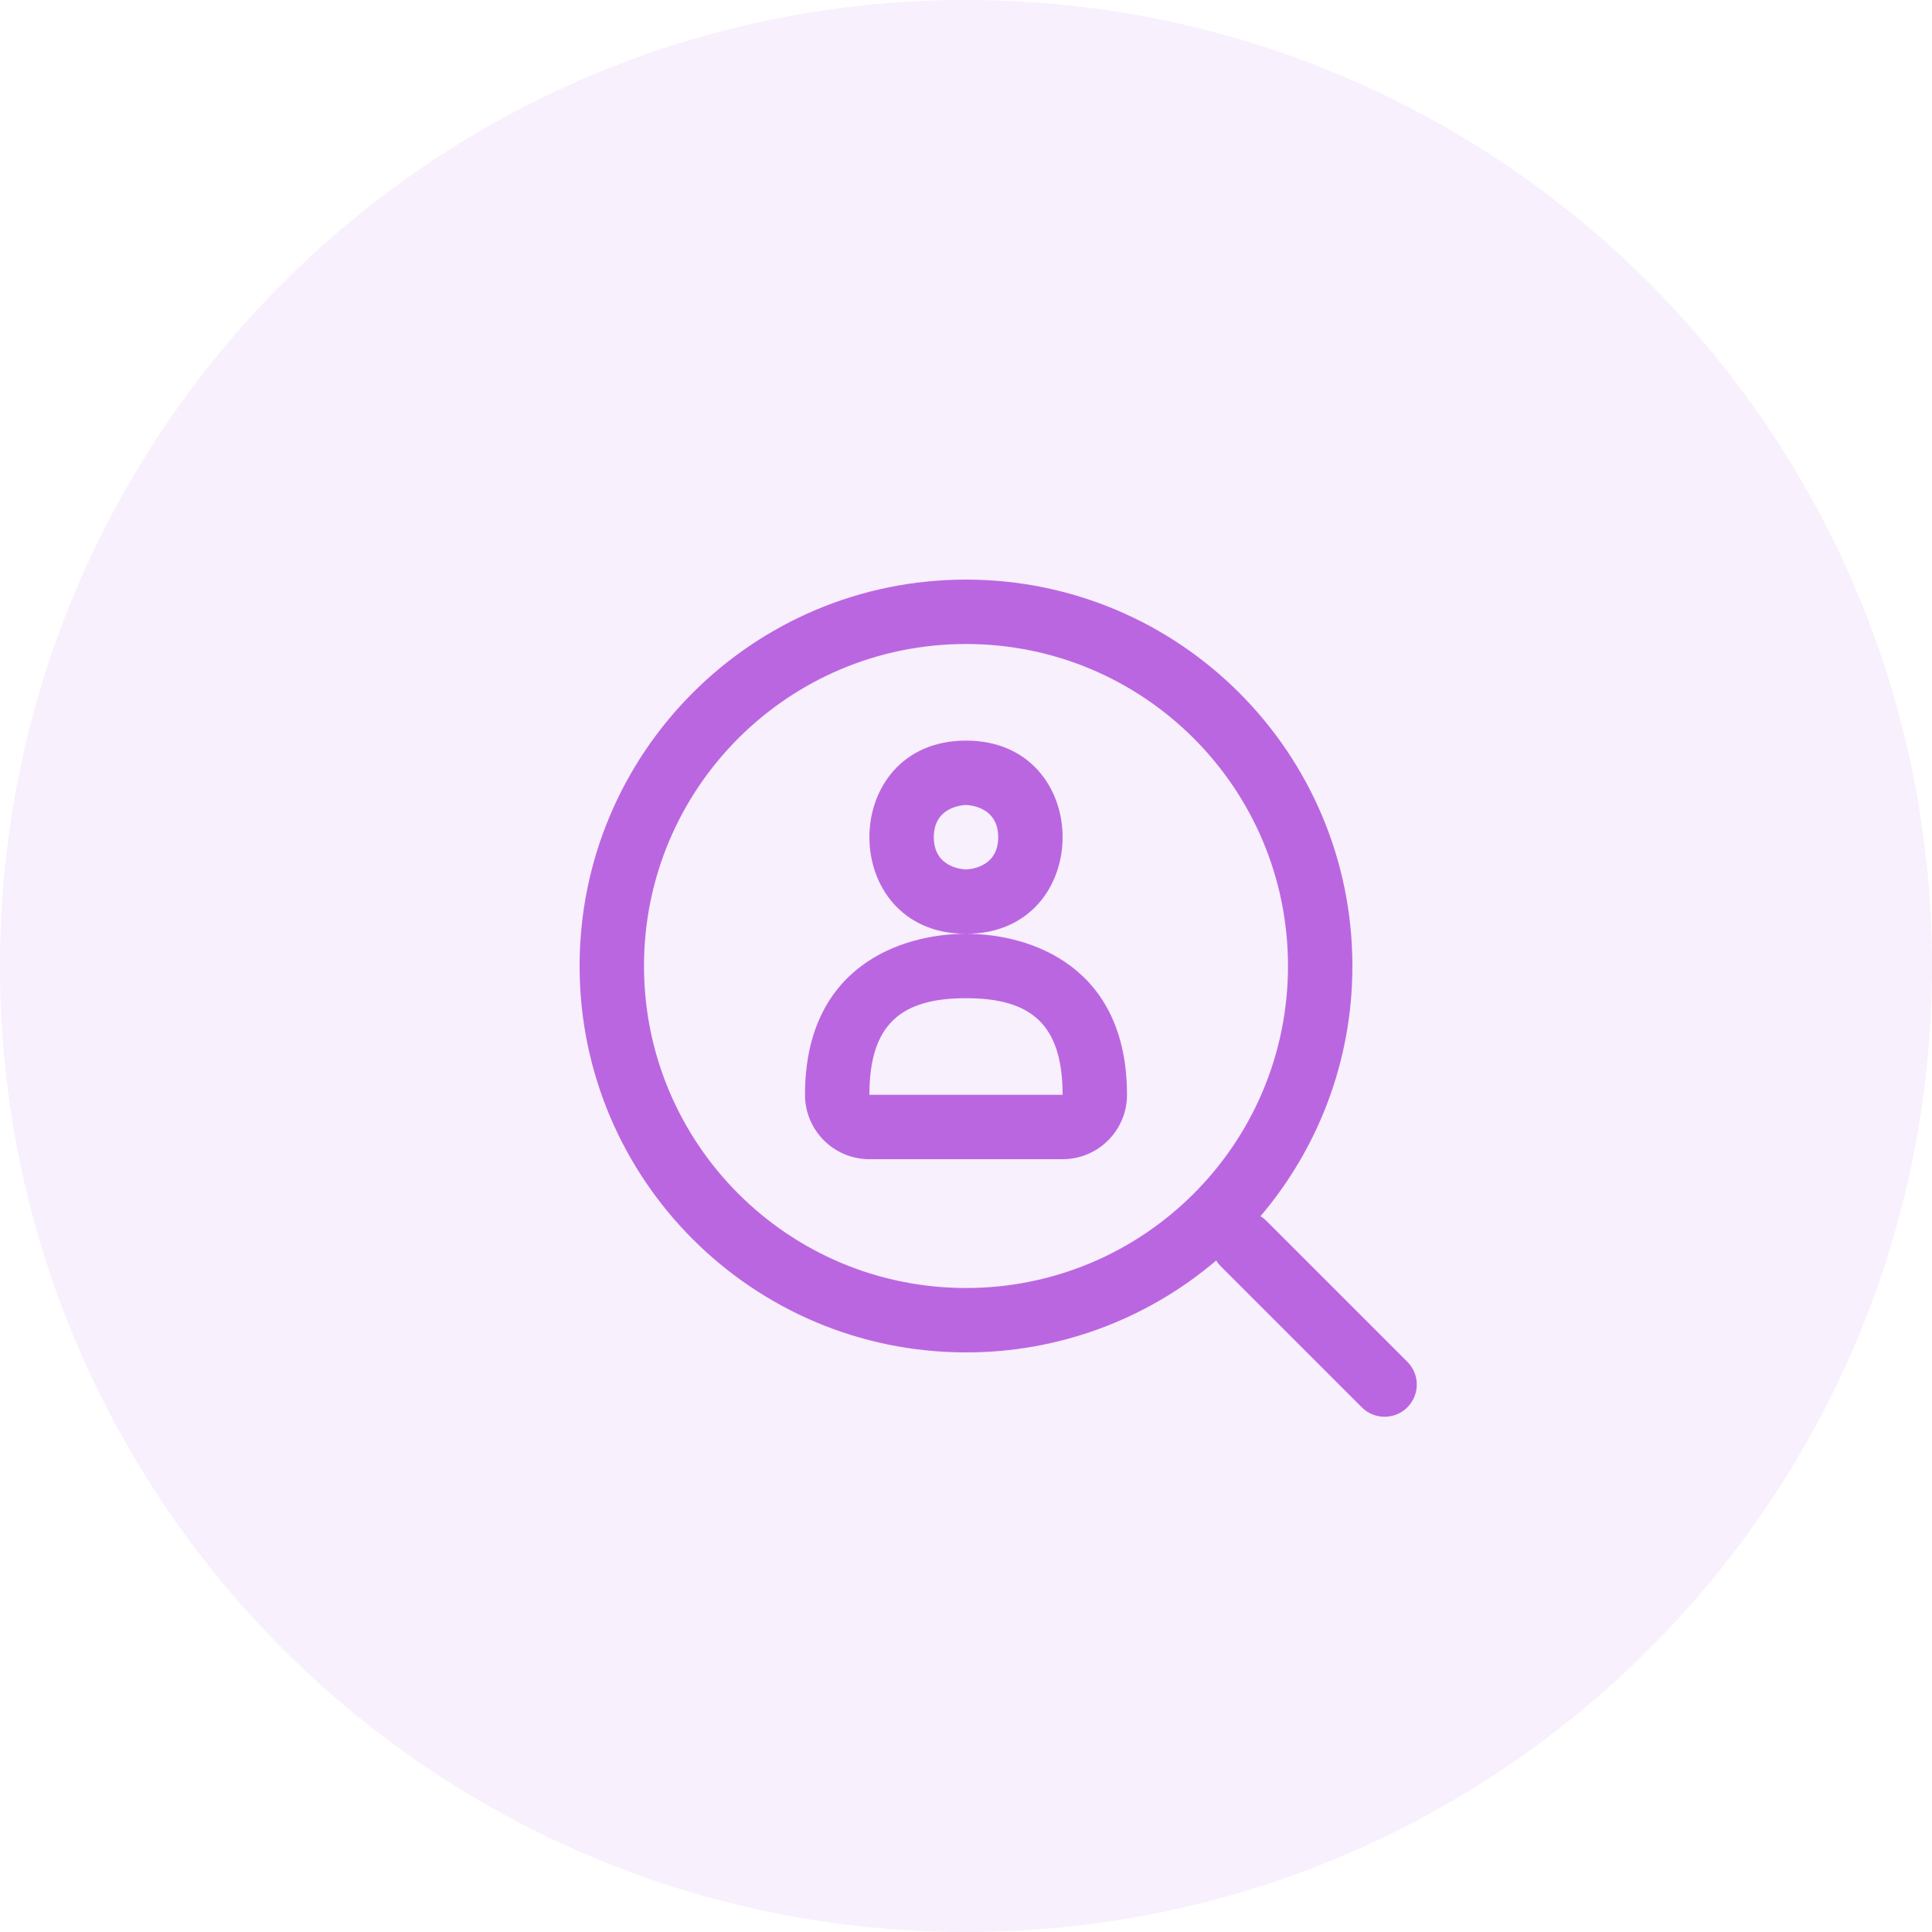
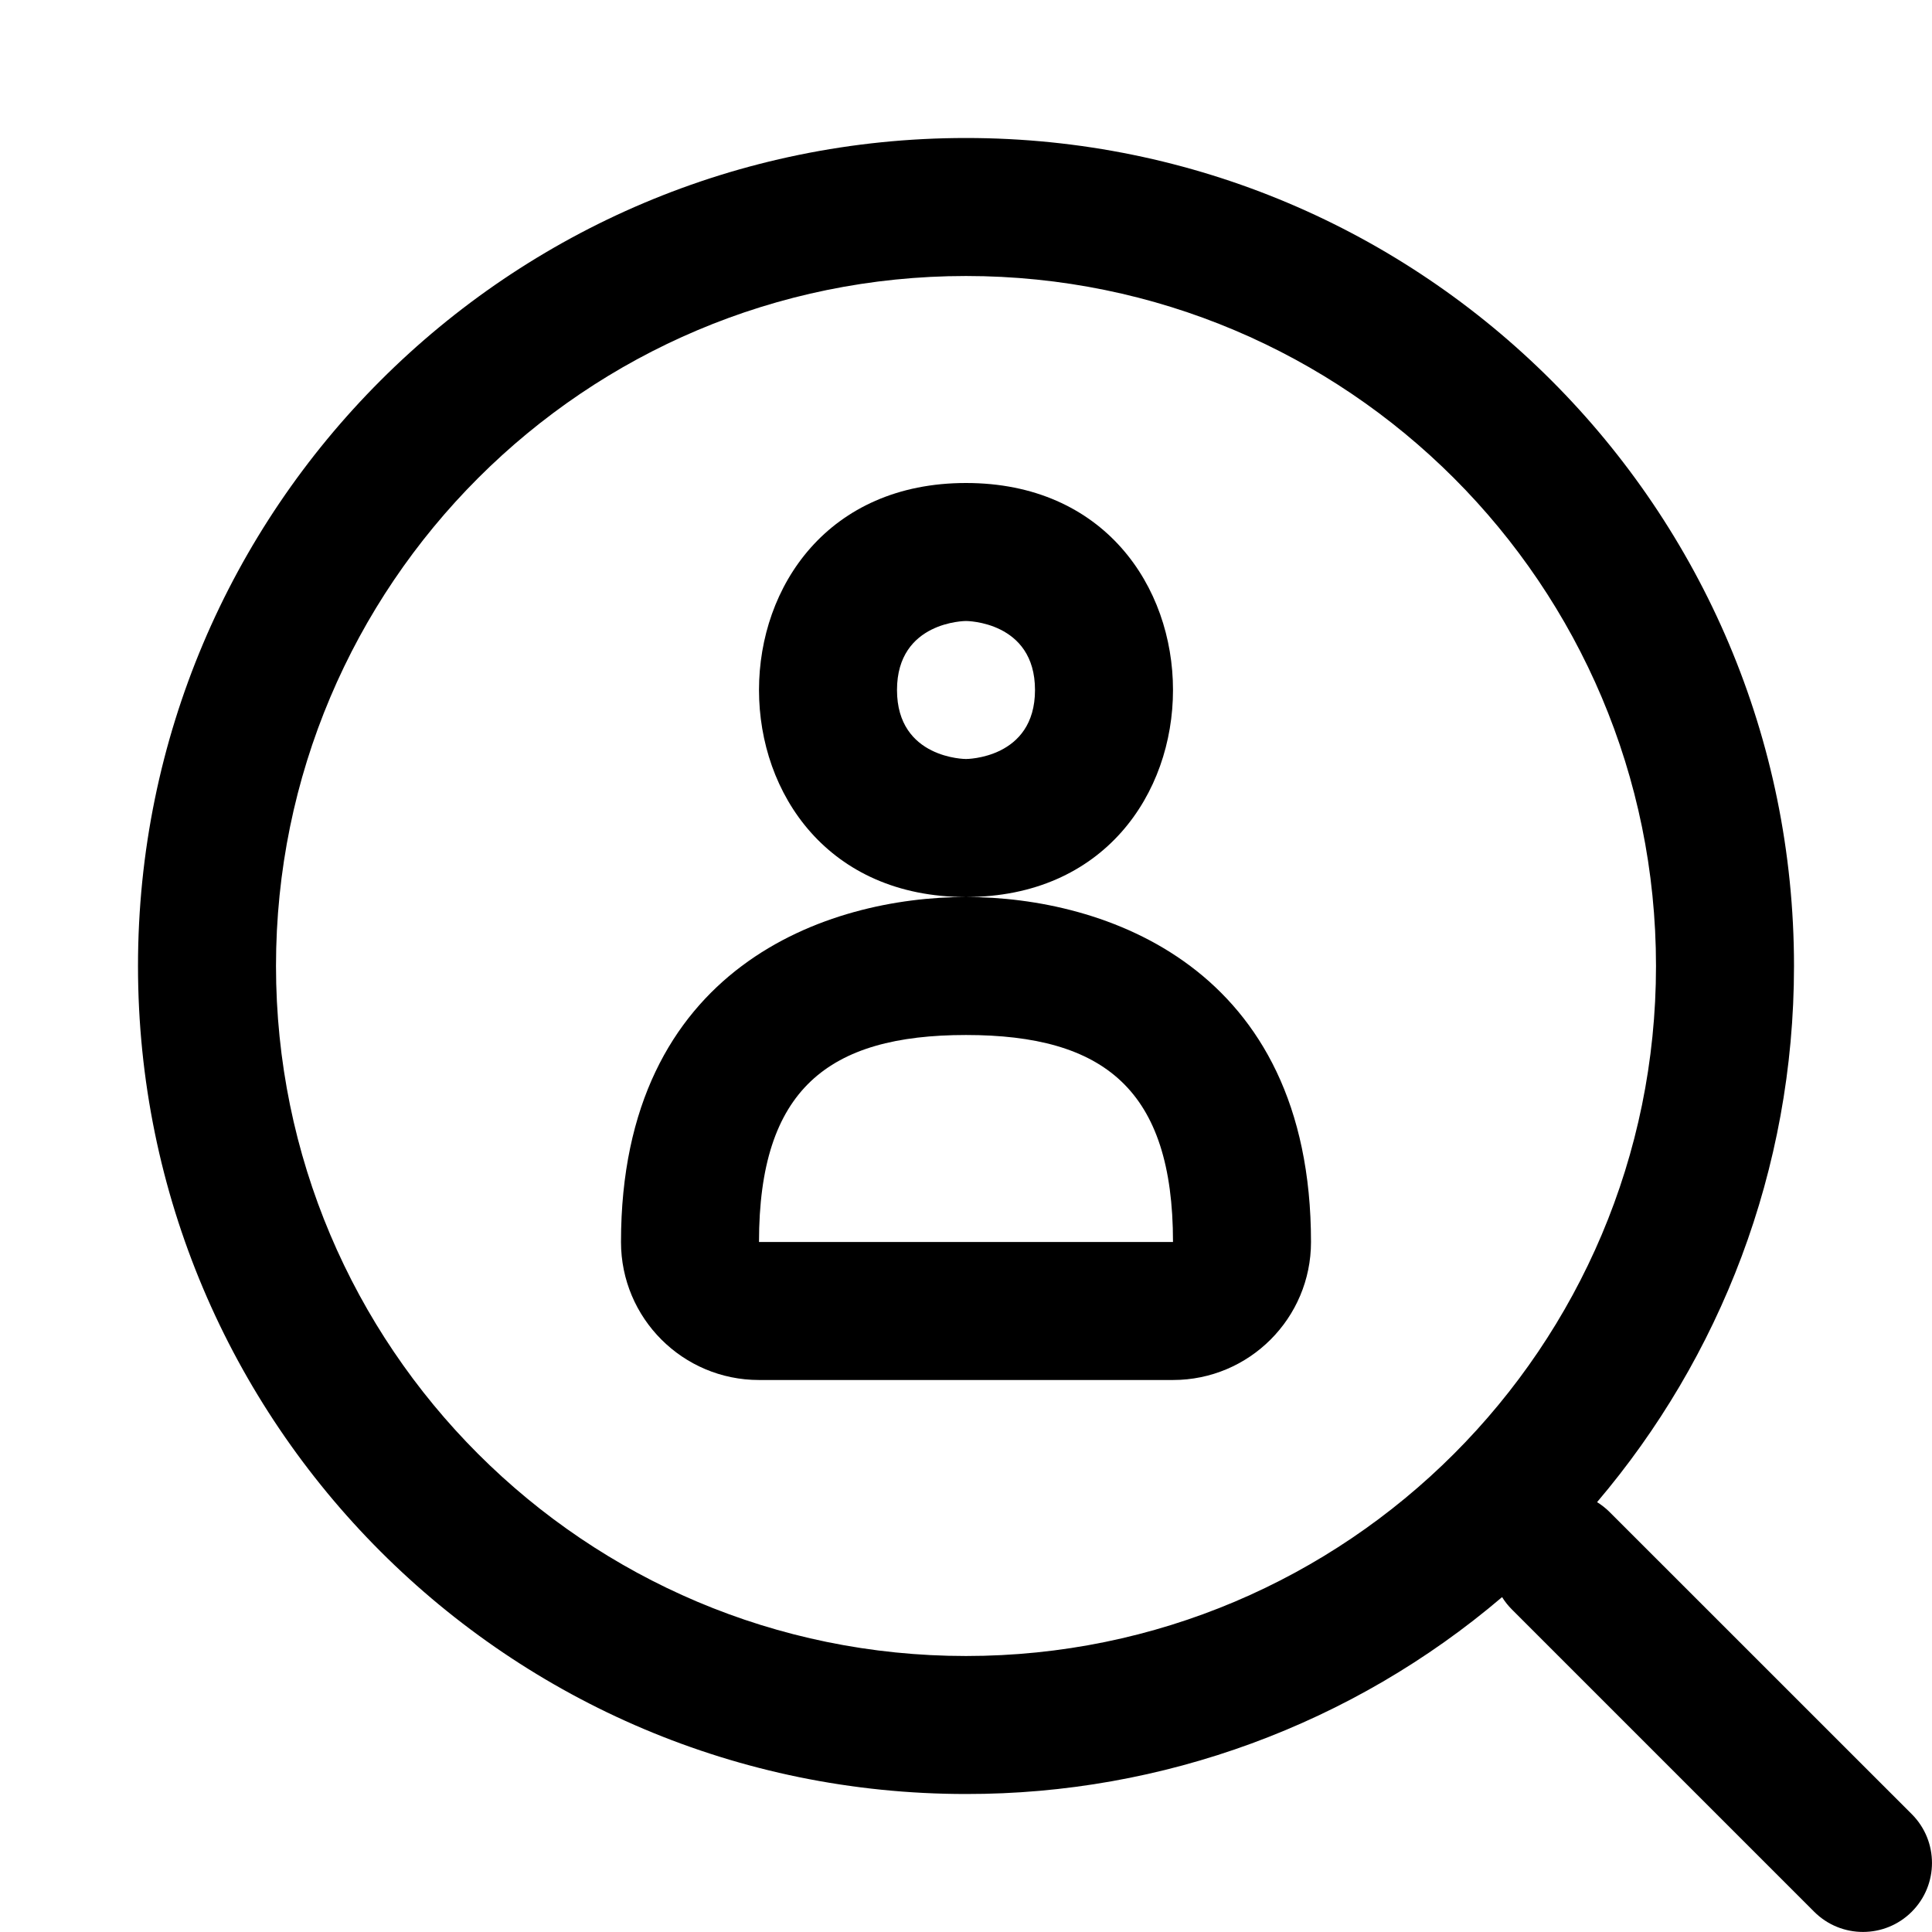
- <svg xmlns="http://www.w3.org/2000/svg" width="60" height="60" fill="none">
-   <rect width="60" height="60" fill="#BB66E1" fill-opacity=".1" rx="30" />
-   <path fill="#BB66E1" fill-rule="evenodd" d="M40 30c0 5.523-4.477 10-10 10s-10-4.477-10-10 4.477-10 10-10 10 4.477 10 10Zm-2.23 9.146A11.953 11.953 0 0 1 30 42c-6.627 0-12-5.373-12-12s5.373-12 12-12 12 5.373 12 12c0 2.963-1.074 5.676-2.854 7.77.064.04.125.087.181.143l4.38 4.379a1 1 0 0 1-1.415 1.414l-4.379-4.379a1.002 1.002 0 0 1-.144-.181Z" clip-rule="evenodd" />
-   <path fill="#BB66E1" fill-rule="evenodd" d="M30 31c2 0 3 .79 3 3h-6c0-2.21 1-3 3-3Zm-5 3c0-4 3-5 5-5s5 1 5 5a2 2 0 0 1-2 2h-6a2 2 0 0 1-2-2Zm6-8c0 1-1 1-1 1s-1 0-1-1 1-1 1-1 1 0 1 1Zm2 0c0 1.5-1 3-3 3s-3-1.5-3-3 1-3 3-3 3 1.5 3 3Z" clip-rule="evenodd" />
+ <svg xmlns="http://www.w3.org/2000/svg" width="28" height="28" fill="none">
+   <path fill="currentColor" fill-rule="evenodd" d="M24 14c0 5.523-4.477 10-10 10S4 19.523 4 14 8.477 4 14 4s10 4.477 10 10Zm-2.23 9.146A11.953 11.953 0 0 1 14 26C7.373 26 2 20.627 2 14S7.373 2 14 2s12 5.373 12 12c0 2.963-1.074 5.676-2.854 7.77.064.04.125.087.181.143l4.38 4.379a1 1 0 0 1-1.415 1.414l-4.379-4.379a1.002 1.002 0 0 1-.144-.181Z" clip-rule="evenodd" />
+   <path fill="currentColor" fill-rule="evenodd" d="M14 15c2 0 3 .79 3 3h-6c0-2.21 1-3 3-3Zm-5 3c0-4 3-5 5-5s5 1 5 5a2 2 0 0 1-2 2h-6a2 2 0 0 1-2-2Zm6-8c0 1-1 1-1 1s-1 0-1-1 1-1 1-1 1 0 1 1Zm2 0c0 1.5-1 3-3 3s-3-1.5-3-3 1-3 3-3 3 1.5 3 3Z" clip-rule="evenodd" />
</svg>
